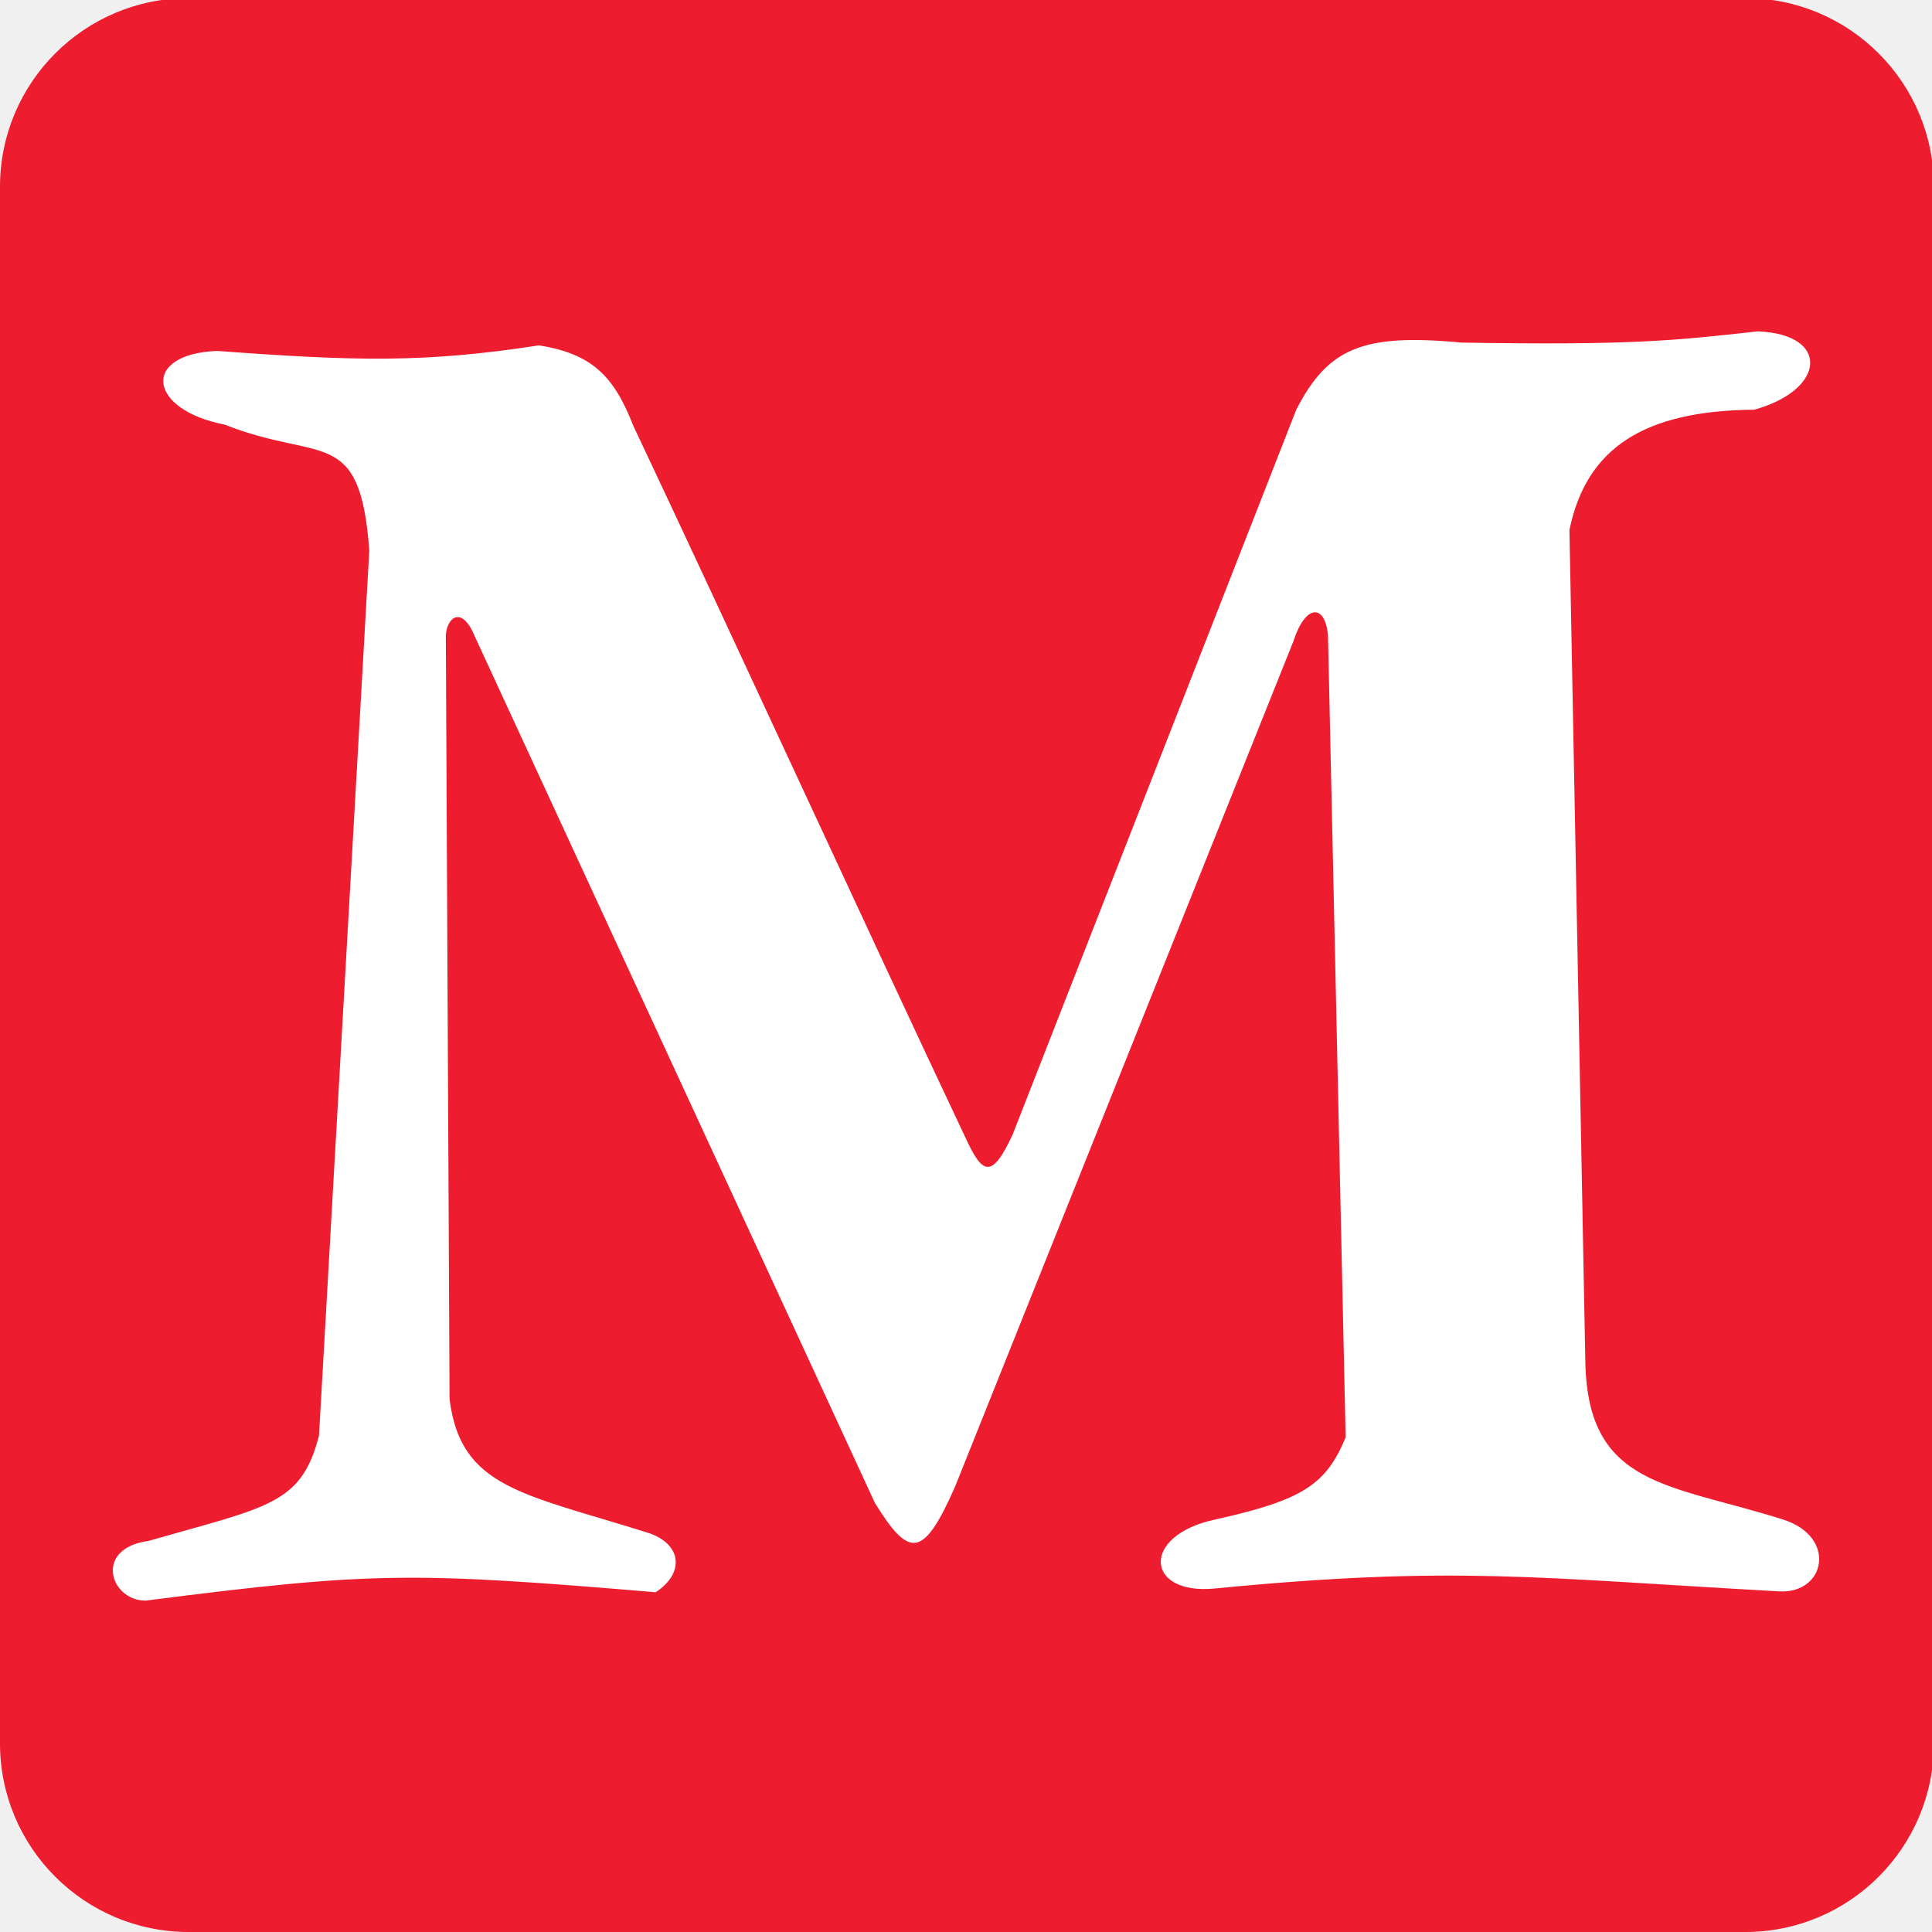
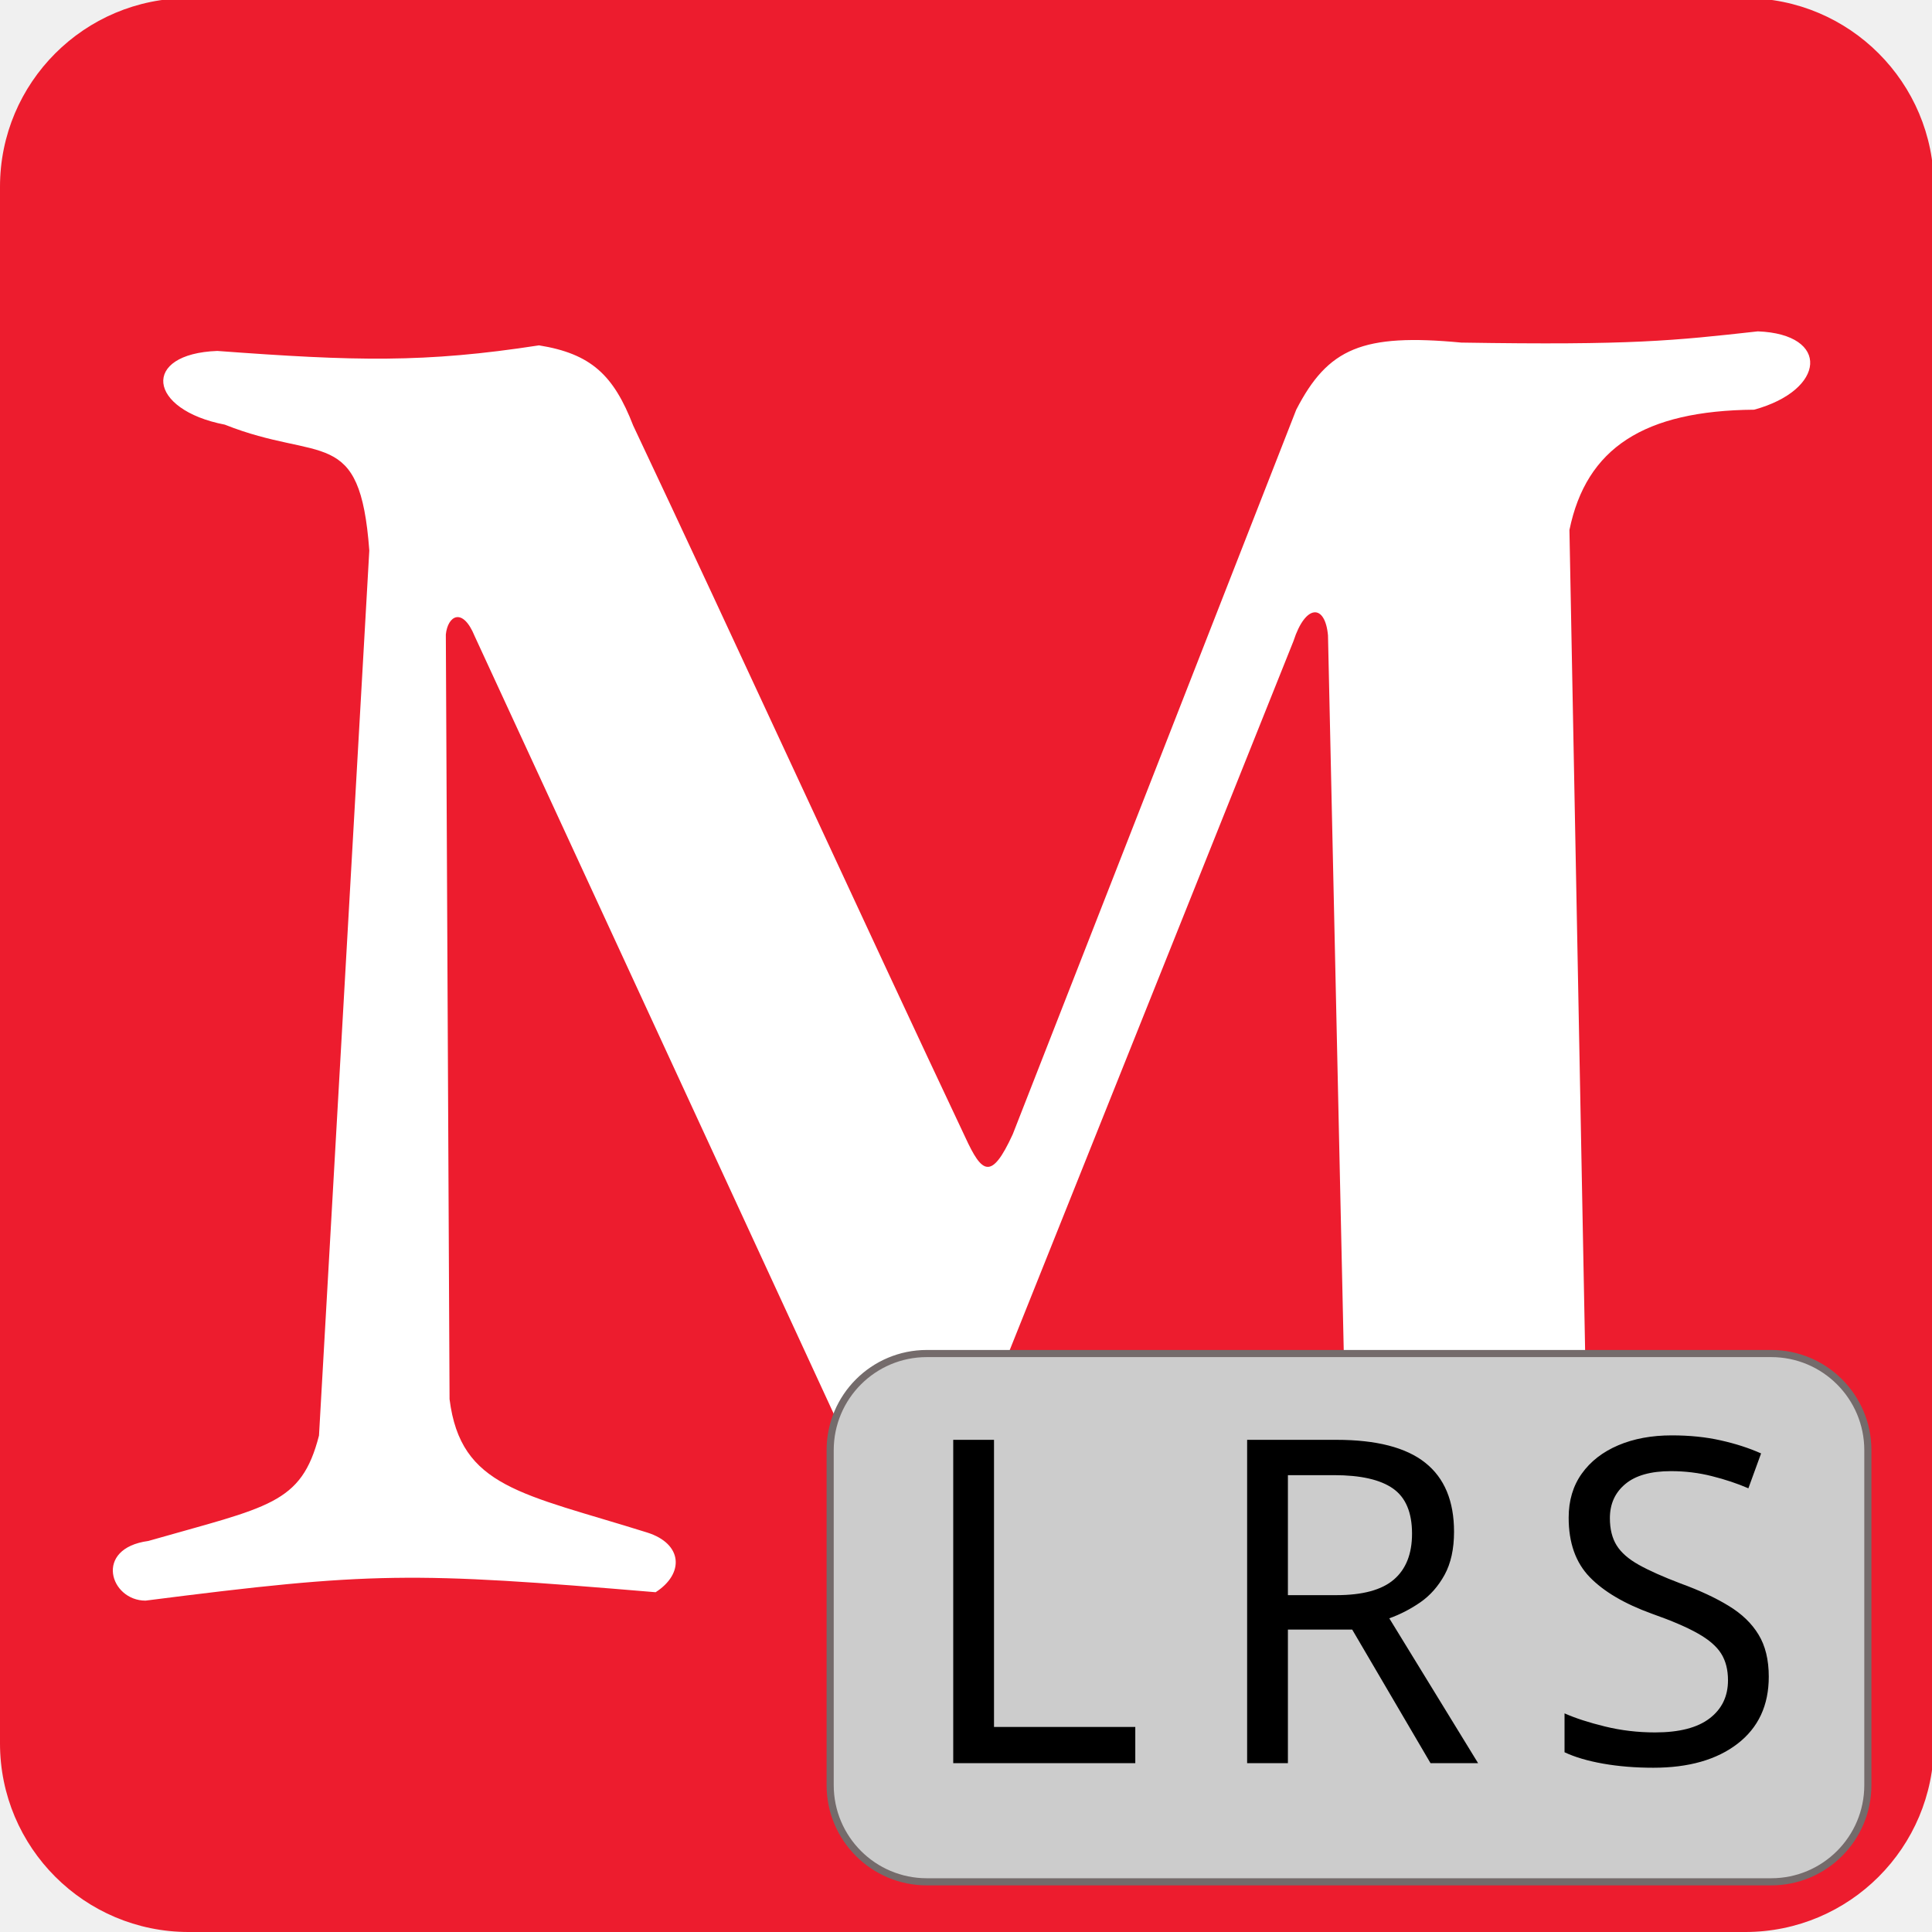
- <svg xmlns="http://www.w3.org/2000/svg" width="1024" height="1024" viewBox="0 0 270.933 270.933" version="1.1" id="svg8">
-   <defs id="defs2" />
+ <svg xmlns="http://www.w3.org/2000/svg" xmlns:ns1="http://www.openswatchbook.org/uri/2009/osb" width="1024" height="1024" viewBox="0 0 270.933 270.933" version="1.1" id="svg8">
+   <defs id="defs2">
+     <linearGradient id="linearGradient4718" ns1:paint="solid">
+       <stop style="stop-color:#000000;stop-opacity:1;" offset="0" id="stop4716" />
+     </linearGradient>
+   </defs>
  <g id="layer1" transform="translate(0,-26.06665)">
    <rect style="fill:#ed1c2e;fill-opacity:1;stroke-width:264.583;stroke-miterlimit:4;stroke-dasharray:none" id="rect4700" width="271.198" height="271.198" x="0" y="25.802" ry="26.458" />
    <path id="path903" d="M 51.789,103.269 C 50.484,85.617 44.988,90.979 31.527,85.617 20.668,83.521 19.758,75.676 30.475,75.28 c 19.36,1.432 29.033,1.7 45.112,-0.783 7.324,1.178 10.471,4.191 13.208,11.246 13.476,28.511 33.09,71.281 46.559,99.785 2.349,5.109 3.662,6.145 6.667,-0.395 L 181.778,83.521 c 4.452,-8.629 9.285,-10.724 23.149,-9.412 23.932,0.388 29.816,-0.268 41.585,-1.574 10.195,0.395 9.538,8.233 -0.522,10.985 -15.438,0.134 -23.537,5.362 -25.901,16.869 l 2.23,116.662 c 0.336,17.565 11.757,17.047 27.721,22.105 7.644,2.422 5.968,10.434 -0.522,10.075 -34.04,-1.878 -45.634,-3.669 -79.246,-0.395 -9.68,0.917 -10.336,-7.458 0.134,-9.68 12.425,-2.744 15.564,-4.974 18.301,-11.515 L 186.231,115.18 c -0.395,-4.452 -3.147,-4.452 -4.84,0.783 l -47.469,118.608 c -4.452,10.075 -6.406,10.075 -11.246,2.23 L 66.578,115.306 c -1.708,-4.191 -3.796,-2.879 -4.057,-0.261 l 0.522,107.235 c 1.566,12.425 10.202,13.208 27.728,18.704 4.967,1.574 5.228,5.75 1.171,8.368 -34.268,-2.879 -39.757,-2.879 -71.535,1.178 -4.967,0 -7.316,-7.324 0.395,-8.368 16.877,-4.833 21.449,-5.101 23.932,-14.781 z" style="clip-rule:evenodd;fill:#ffffff;fill-rule:evenodd;stroke-width:7.458" />
    <rect style="fill:#ed1c2e;stroke-width:264.583;stroke-miterlimit:4;stroke-dasharray:none;fill-opacity:0" id="rect4698" width="271.198" height="271.198" x="0" y="25.802" />
+     <rect style="fill:#cccccc;fill-opacity:1;stroke:#746b6b;stroke-width:1;stroke-miterlimit:4;stroke-dasharray:none;stroke-opacity:1" id="rect4714" width="145.521" height="74.083" x="116.417" y="215.879" ry="13.558" />
+     <text xml:space="preserve" style="font-style:normal;font-weight:normal;font-size:10.583px;line-height:1.25;font-family:sans-serif;letter-spacing:0px;word-spacing:0px;fill:#000000;fill-opacity:1;stroke:none;stroke-width:0.265" x="127.518" y="273.325" id="text4712">
+       <tspan id="tspan4710" x="127.518" y="273.325" style="font-style:normal;font-variant:normal;font-weight:normal;font-stretch:normal;font-size:63.5px;line-height:1.25;font-family:'Bitstream Charter';-inkscape-font-specification:'Bitstream Charter, Normal';font-variant-ligatures:normal;font-variant-caps:normal;font-variant-numeric:normal;font-feature-settings:normal;text-align:start;letter-spacing:7.938px;writing-mode:lr-tb;text-anchor:start;stroke-width:0.265">LRS</tspan>
+     </text>
  </g>
</svg>
